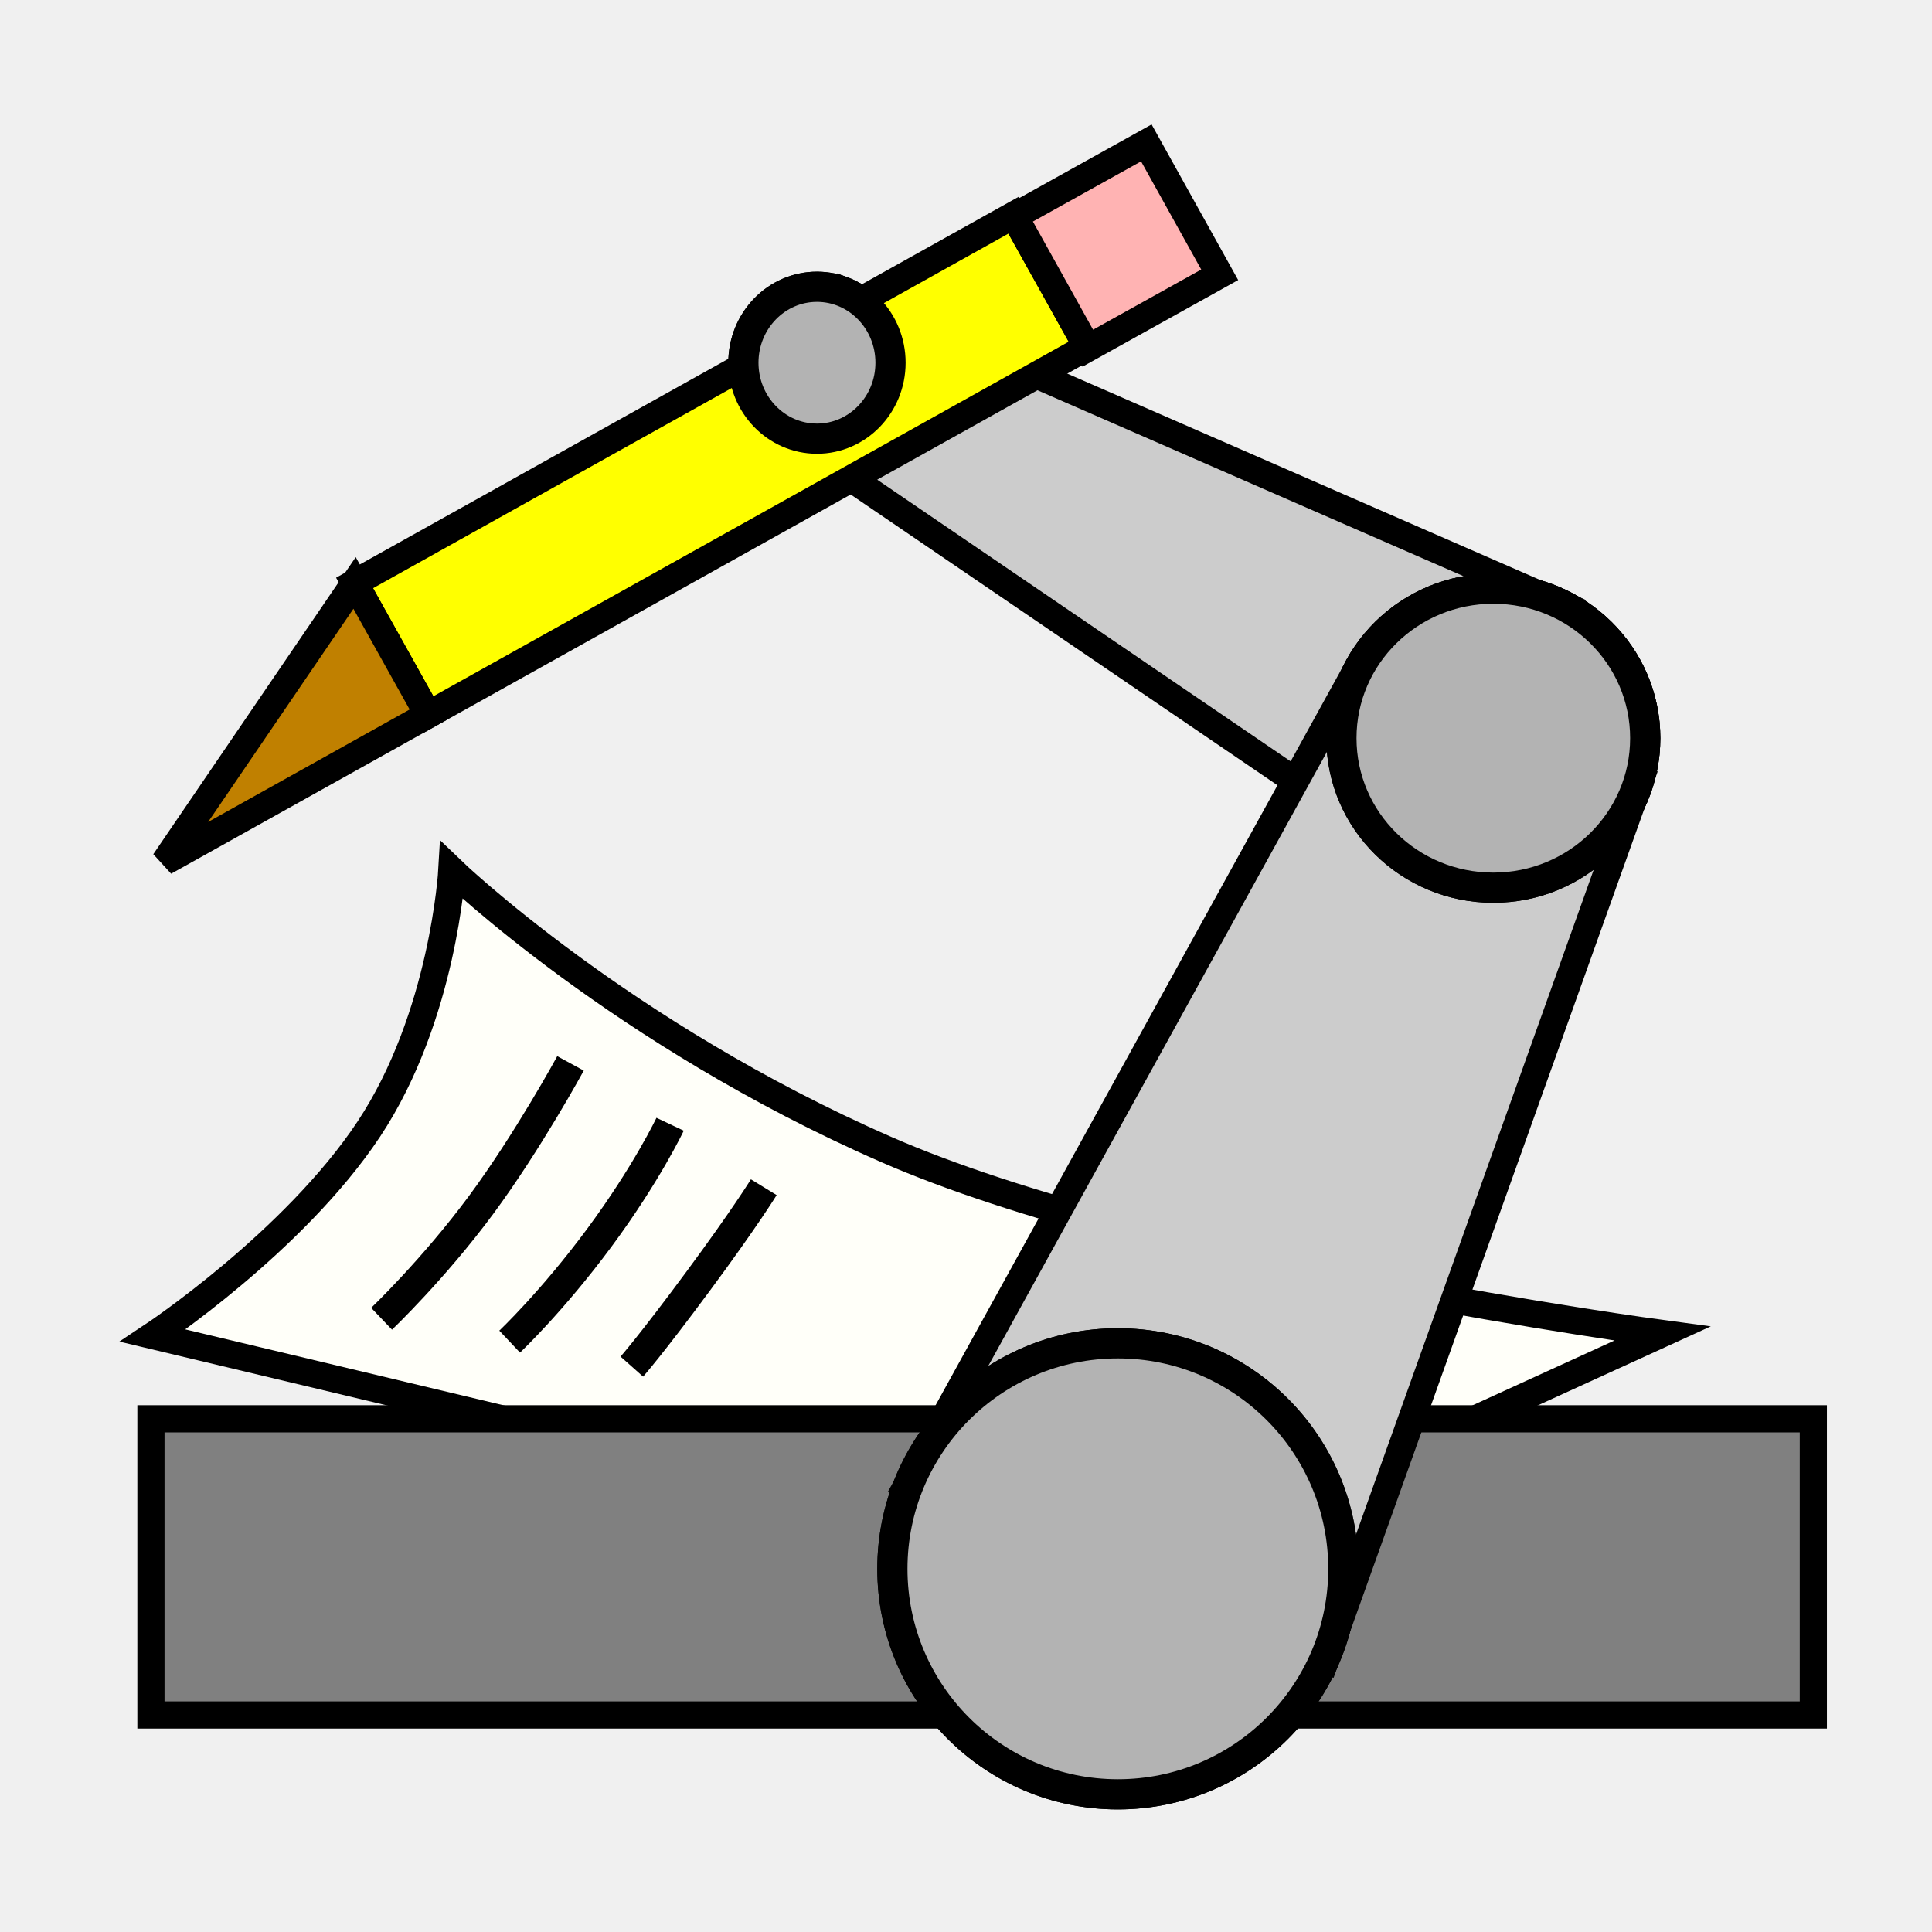
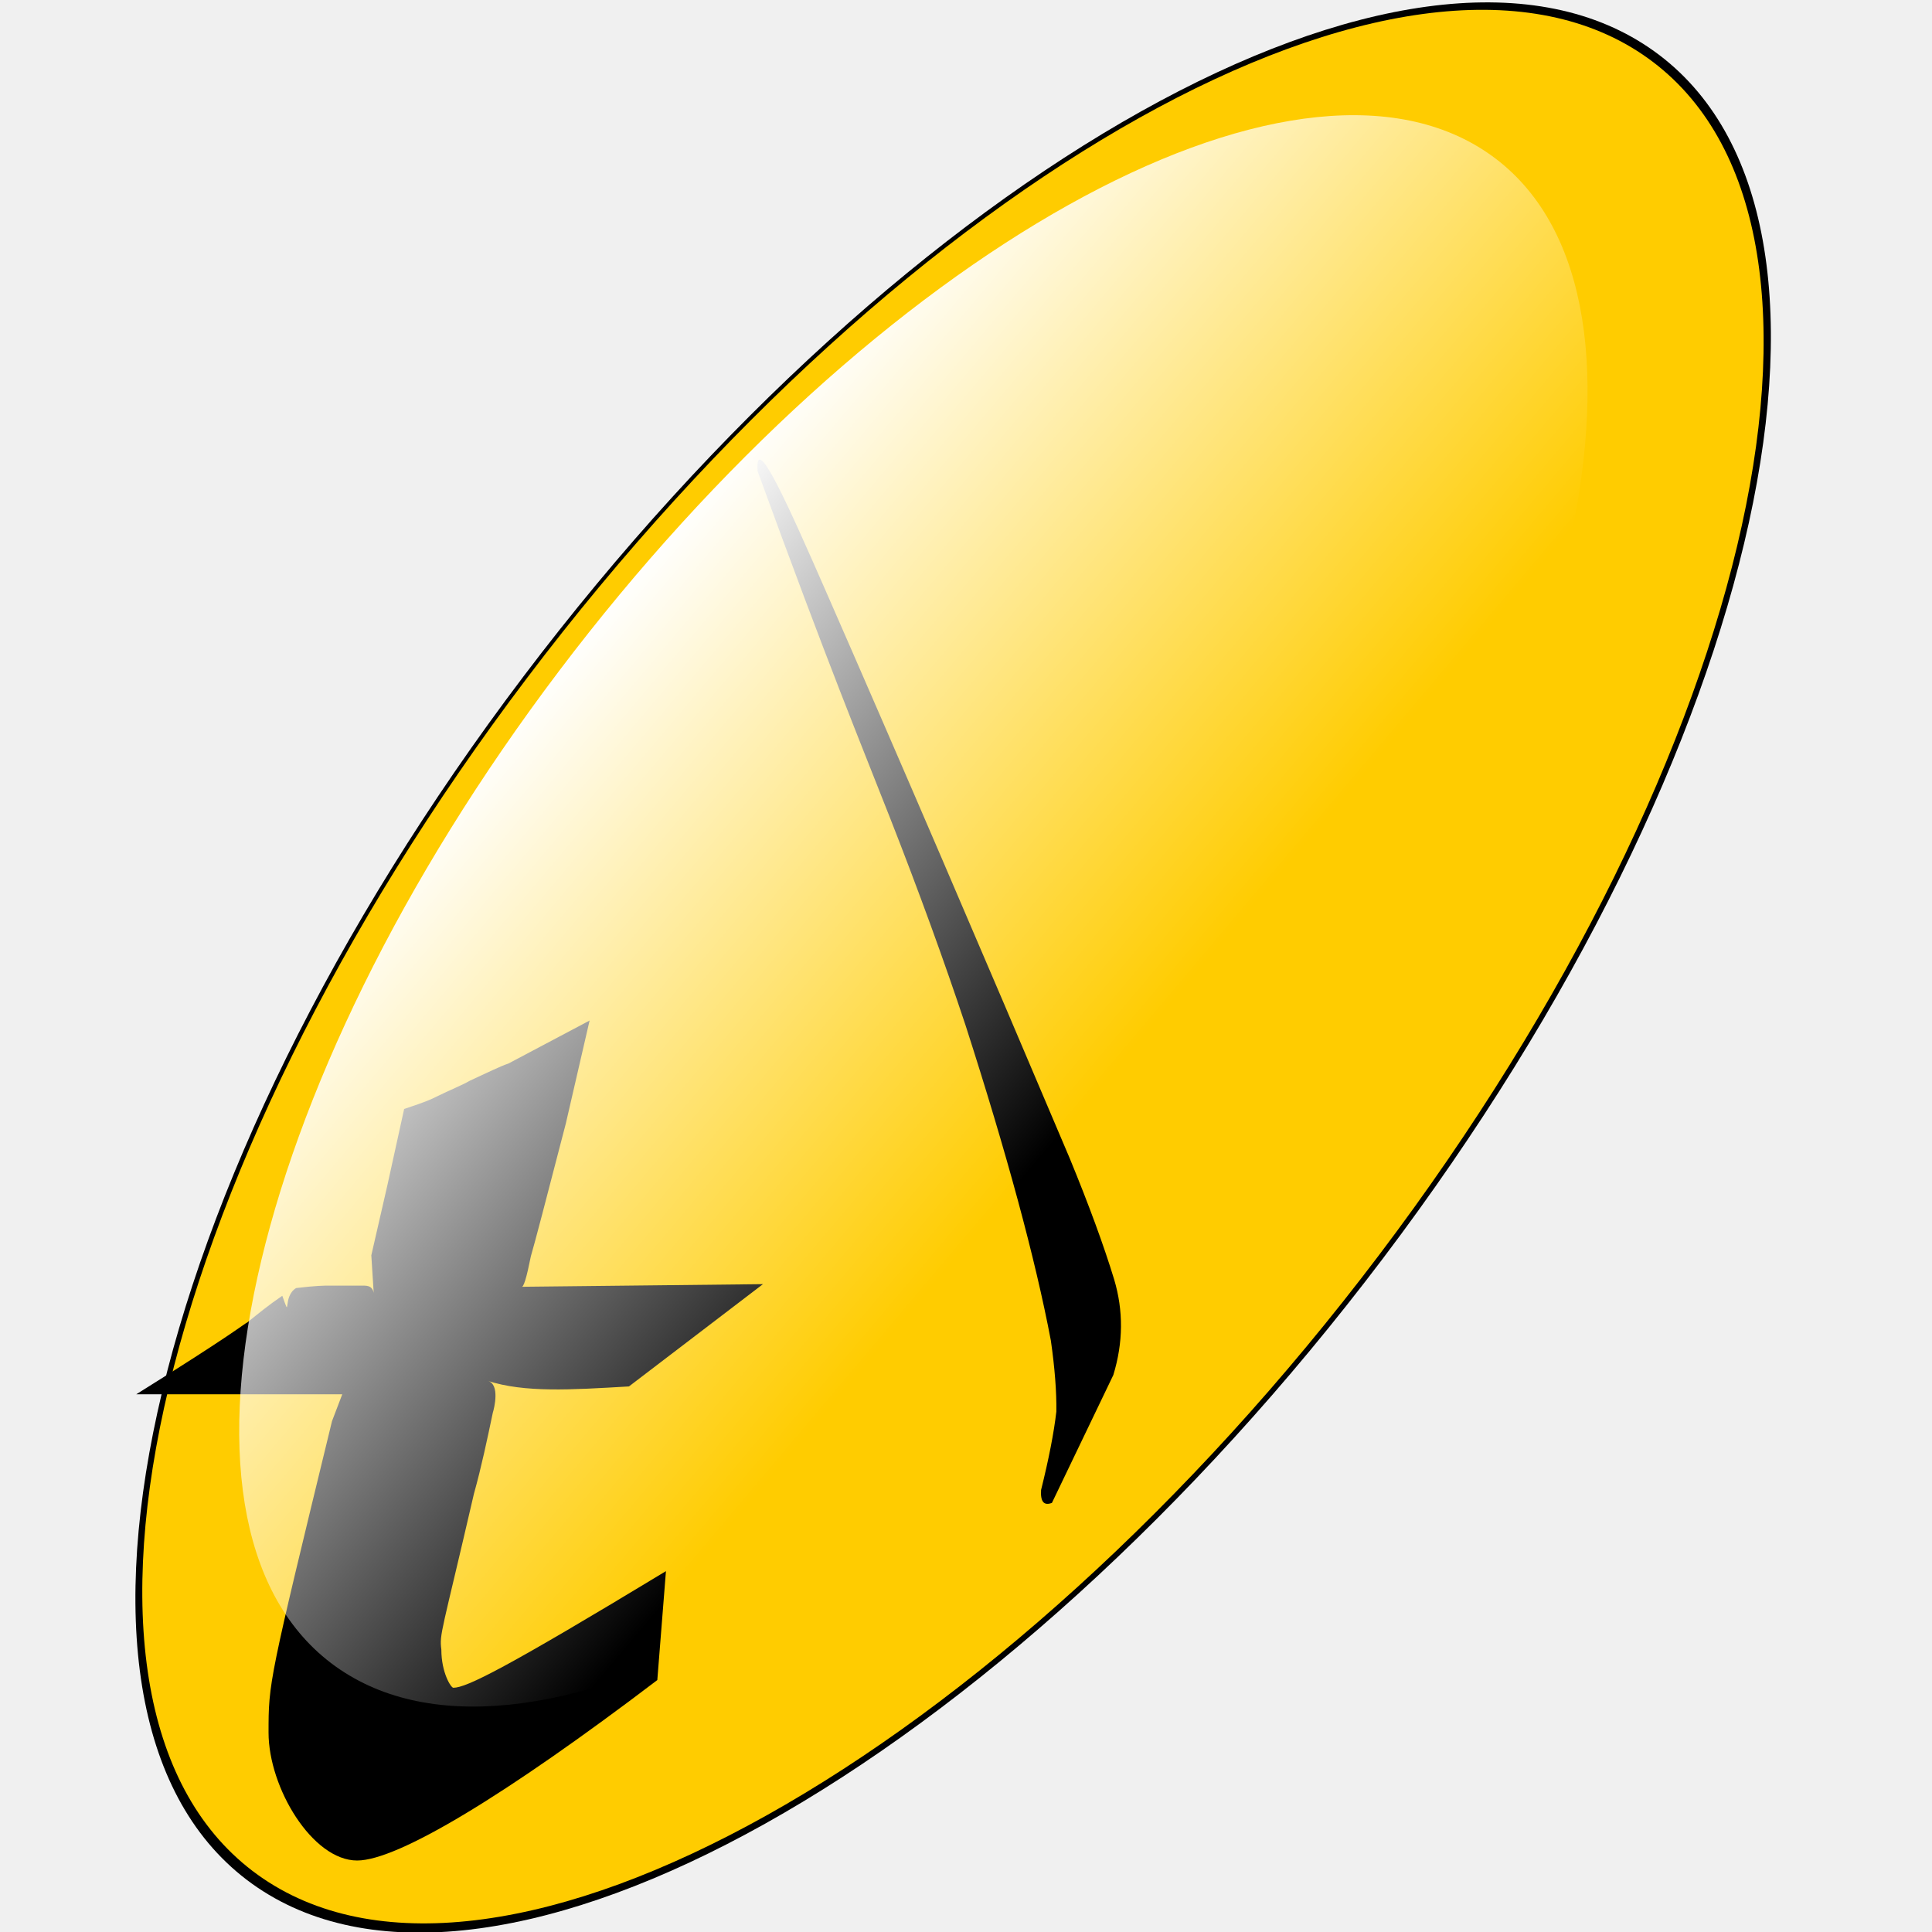
- <svg xmlns="http://www.w3.org/2000/svg" width="64px" height="64px" id="svg2162">
-   <defs id="defs2164">
-     <linearGradient id="linearGradient22989">
-       <stop style="stop-color:#000000;stop-opacity:1;" offset="0" id="stop22991" />
-       <stop style="stop-color:#ffffff;stop-opacity:1;" offset="1" id="stop22993" />
+ <svg xmlns="http://www.w3.org/2000/svg" xmlns:xlink="http://www.w3.org/1999/xlink" width="64px" height="64px" id="svg3272">
+   <defs id="defs3274">
+     <linearGradient id="linearGradient3284">
+       <stop style="stop-color:#323232;stop-opacity:1;" offset="0" id="stop3286" />
+       <stop style="stop-color:#4d4d4d;stop-opacity:0;" offset="1" id="stop3288" />
    </linearGradient>
-     <linearGradient id="linearGradient22973">
-       <stop style="stop-color:#000000;stop-opacity:1;" offset="0" id="stop22975" />
-       <stop style="stop-color:#000000;stop-opacity:0;" offset="1" id="stop22977" />
+     <linearGradient id="linearGradient3276">
+       <stop style="stop-color:#cccccc;stop-opacity:1;" offset="0" id="stop3278" />
+       <stop style="stop-color:#ffffff;stop-opacity:1;" offset="1" id="stop3280" />
    </linearGradient>
-     <linearGradient id="linearGradient22953">
-       <stop style="stop-color:#000000;stop-opacity:1;" offset="0" id="stop22955" />
-       <stop style="stop-color:#000000;stop-opacity:0;" offset="1" id="stop22957" />
+     <linearGradient id="linearGradient4055">
+       <stop style="stop-color:#000000;stop-opacity:0.502;" offset="0" id="stop4057" />
+       <stop style="stop-color:#000000;stop-opacity:0;" offset="1" id="stop4059" />
    </linearGradient>
+     <linearGradient id="linearGradient3957">
+       <stop style="stop-color:#000000;stop-opacity:0.502;" offset="0" id="stop3959" />
+       <stop style="stop-color:#000000;stop-opacity:0;" offset="1" id="stop3961" />
+     </linearGradient>
+     <linearGradient id="linearGradient3894">
+       <stop style="stop-color:#000000;stop-opacity:0.48;" offset="0" id="stop3896" />
+       <stop style="stop-color:#000000;stop-opacity:0;" offset="1" id="stop3898" />
+     </linearGradient>
+     <linearGradient id="linearGradient3880">
+       <stop id="stop3882" offset="0" style="stop-color:#000000;stop-opacity:1;" />
+       <stop id="stop3884" offset="1" style="stop-color:#ffffff;stop-opacity:0;" />
+     </linearGradient>
+     <linearGradient id="linearGradient2461">
+       <stop style="stop-color:#ffffff;stop-opacity:1;" offset="0" id="stop2463" />
+       <stop style="stop-color:#ffffff;stop-opacity:0;" offset="1" id="stop2465" />
+     </linearGradient>
+     <linearGradient xlink:href="#linearGradient2461" id="linearGradient3304" gradientUnits="userSpaceOnUse" x1="286.576" y1="710.96" x2="313.027" y2="205.384" />
+     <linearGradient xlink:href="#linearGradient3880" id="linearGradient3878" x1="5.682" y1="58.83" x2="46.989" y2="19.963" gradientUnits="userSpaceOnUse" gradientTransform="matrix(1.114869,0,0,1.576012,-4.219202,-34.55527)" />
+     <linearGradient xlink:href="#linearGradient2461" id="linearGradient3923" gradientUnits="userSpaceOnUse" x1="301.682" y1="770.023" x2="290.39" y2="351.93" />
+     <linearGradient xlink:href="#linearGradient2461" id="linearGradient3935" gradientUnits="userSpaceOnUse" x1="301.682" y1="770.023" x2="290.39" y2="351.93" />
+     <linearGradient xlink:href="#linearGradient2461" id="linearGradient3967" gradientUnits="userSpaceOnUse" x1="156.157" y1="370.985" x2="422.177" y2="522.561" />
+     <linearGradient xlink:href="#linearGradient2461" id="linearGradient4246" gradientUnits="userSpaceOnUse" gradientTransform="matrix(1.094227,0,0,1.094227,1.541863,-9.72158)" x1="14.809" y1="28.279" x2="29.823" y2="40.952" />
+     <linearGradient xlink:href="#linearGradient2461" id="linearGradient4336" gradientUnits="userSpaceOnUse" gradientTransform="matrix(1.094227,0,0,1.094227,1.541863,-9.72158)" x1="14.809" y1="28.279" x2="29.823" y2="40.952" />
+     <linearGradient xlink:href="#linearGradient2461" id="linearGradient4386" x1="47.167" y1="45.969" x2="4.863" y2="5.135" gradientUnits="userSpaceOnUse" />
+     <linearGradient xlink:href="#linearGradient2461" id="linearGradient4388" gradientUnits="userSpaceOnUse" x1="47.167" y1="45.969" x2="4.863" y2="5.135" />
+     <linearGradient xlink:href="#linearGradient2461" id="linearGradient4390" gradientUnits="userSpaceOnUse" x1="47.167" y1="45.969" x2="4.863" y2="5.135" />
+     <linearGradient xlink:href="#linearGradient2461" id="linearGradient4392" gradientUnits="userSpaceOnUse" x1="47.167" y1="45.969" x2="4.863" y2="5.135" />
+     <linearGradient xlink:href="#linearGradient2461" id="linearGradient4394" gradientUnits="userSpaceOnUse" x1="47.167" y1="45.969" x2="4.863" y2="5.135" />
+     <linearGradient xlink:href="#linearGradient2461" id="linearGradient4396" gradientUnits="userSpaceOnUse" x1="47.167" y1="45.969" x2="4.863" y2="5.135" />
+     <linearGradient xlink:href="#linearGradient2461" id="linearGradient4398" gradientUnits="userSpaceOnUse" x1="47.167" y1="45.969" x2="4.863" y2="5.135" />
+     <linearGradient xlink:href="#linearGradient2461" id="linearGradient4400" gradientUnits="userSpaceOnUse" x1="47.167" y1="45.969" x2="4.863" y2="5.135" />
+     <linearGradient xlink:href="#linearGradient2461" id="linearGradient4402" gradientUnits="userSpaceOnUse" x1="47.167" y1="45.969" x2="4.863" y2="5.135" />
+     <linearGradient xlink:href="#linearGradient2461" id="linearGradient4404" gradientUnits="userSpaceOnUse" x1="47.167" y1="45.969" x2="4.863" y2="5.135" />
+     <linearGradient xlink:href="#linearGradient2461" id="linearGradient4406" gradientUnits="userSpaceOnUse" x1="47.167" y1="45.969" x2="4.863" y2="5.135" />
+     <linearGradient xlink:href="#linearGradient2461" id="linearGradient4408" gradientUnits="userSpaceOnUse" x1="47.167" y1="45.969" x2="4.863" y2="5.135" />
+     <linearGradient xlink:href="#linearGradient2461" id="linearGradient4410" gradientUnits="userSpaceOnUse" x1="47.167" y1="45.969" x2="4.863" y2="5.135" />
+     <linearGradient xlink:href="#linearGradient2461" id="linearGradient4412" gradientUnits="userSpaceOnUse" x1="47.167" y1="45.969" x2="4.863" y2="5.135" />
+     <linearGradient xlink:href="#linearGradient2461" id="linearGradient4414" gradientUnits="userSpaceOnUse" x1="47.167" y1="45.969" x2="4.863" y2="5.135" />
+     <linearGradient xlink:href="#linearGradient2461" id="linearGradient4416" gradientUnits="userSpaceOnUse" x1="47.167" y1="45.969" x2="4.863" y2="5.135" />
+     <linearGradient xlink:href="#linearGradient2461" id="linearGradient4418" gradientUnits="userSpaceOnUse" x1="47.167" y1="45.969" x2="4.863" y2="5.135" />
+     <linearGradient xlink:href="#linearGradient2461" id="linearGradient4420" gradientUnits="userSpaceOnUse" x1="47.167" y1="45.969" x2="4.863" y2="5.135" />
+     <linearGradient xlink:href="#linearGradient2461" id="linearGradient4422" gradientUnits="userSpaceOnUse" x1="47.167" y1="45.969" x2="4.863" y2="5.135" />
+     <linearGradient xlink:href="#linearGradient2461" id="linearGradient4424" gradientUnits="userSpaceOnUse" x1="47.167" y1="45.969" x2="4.863" y2="5.135" />
+     <linearGradient xlink:href="#linearGradient2461" id="linearGradient4426" gradientUnits="userSpaceOnUse" x1="47.167" y1="45.969" x2="4.863" y2="5.135" />
+     <linearGradient xlink:href="#linearGradient2461" id="linearGradient4429" gradientUnits="userSpaceOnUse" x1="47.167" y1="45.969" x2="4.863" y2="5.135" gradientTransform="matrix(1.029034,0,0,1.029181,1.9938388e-2,8.4116022e-3)" />
+     <linearGradient xlink:href="#linearGradient2461" id="linearGradient4432" gradientUnits="userSpaceOnUse" x1="47.167" y1="45.969" x2="4.863" y2="5.135" gradientTransform="matrix(1.029034,0,0,1.029181,1.9938388e-2,8.4116022e-3)" />
+     <linearGradient xlink:href="#linearGradient2461" id="linearGradient4435" gradientUnits="userSpaceOnUse" x1="47.167" y1="45.969" x2="4.863" y2="5.135" gradientTransform="matrix(1.029034,0,0,1.029181,1.9938388e-2,8.4116022e-3)" />
+     <linearGradient xlink:href="#linearGradient2461" id="linearGradient4438" gradientUnits="userSpaceOnUse" x1="47.167" y1="45.969" x2="4.863" y2="5.135" gradientTransform="matrix(1.029034,0,0,1.029181,1.9938388e-2,8.4116022e-3)" />
+     <linearGradient xlink:href="#linearGradient2461" id="linearGradient4441" gradientUnits="userSpaceOnUse" x1="47.167" y1="45.969" x2="4.863" y2="5.135" gradientTransform="matrix(1.029034,0,0,1.029181,1.9938388e-2,8.4116022e-3)" />
+     <linearGradient xlink:href="#linearGradient2461" id="linearGradient4444" gradientUnits="userSpaceOnUse" x1="47.167" y1="45.969" x2="4.863" y2="5.135" gradientTransform="matrix(1.029034,0,0,1.029181,1.9938388e-2,8.4116022e-3)" />
+     <linearGradient xlink:href="#linearGradient2461" id="linearGradient4447" gradientUnits="userSpaceOnUse" x1="47.167" y1="45.969" x2="4.863" y2="5.135" gradientTransform="matrix(1.029034,0,0,1.029181,1.9938388e-2,8.4116022e-3)" />
+     <linearGradient xlink:href="#linearGradient2461" id="linearGradient4450" gradientUnits="userSpaceOnUse" x1="47.167" y1="45.969" x2="4.863" y2="5.135" gradientTransform="matrix(1.029034,0,0,1.029181,1.9938388e-2,8.4116022e-3)" />
+     <linearGradient xlink:href="#linearGradient2461" id="linearGradient4453" gradientUnits="userSpaceOnUse" x1="47.167" y1="45.969" x2="4.863" y2="5.135" gradientTransform="matrix(1.029034,0,0,1.029181,1.9938388e-2,8.4116022e-3)" />
+     <linearGradient xlink:href="#linearGradient2461" id="linearGradient4456" gradientUnits="userSpaceOnUse" x1="47.167" y1="45.969" x2="4.863" y2="5.135" gradientTransform="matrix(1.029034,0,0,1.029181,1.9938388e-2,8.4116022e-3)" />
+     <linearGradient xlink:href="#linearGradient2461" id="linearGradient4459" gradientUnits="userSpaceOnUse" x1="47.167" y1="45.969" x2="4.863" y2="5.135" gradientTransform="matrix(1.029034,0,0,1.029181,1.9938388e-2,8.4116022e-3)" />
+     <linearGradient xlink:href="#linearGradient2461" id="linearGradient4462" gradientUnits="userSpaceOnUse" x1="47.167" y1="45.969" x2="4.863" y2="5.135" gradientTransform="matrix(1.029034,0,0,1.029181,1.9938388e-2,8.4116022e-3)" />
+     <linearGradient xlink:href="#linearGradient2461" id="linearGradient4465" gradientUnits="userSpaceOnUse" x1="47.167" y1="45.969" x2="4.863" y2="5.135" gradientTransform="matrix(1.029034,0,0,1.029181,1.9938388e-2,8.4116022e-3)" />
+     <linearGradient xlink:href="#linearGradient2461" id="linearGradient4468" gradientUnits="userSpaceOnUse" x1="47.167" y1="45.969" x2="4.863" y2="5.135" gradientTransform="matrix(1.029034,0,0,1.029181,1.9938388e-2,8.4116022e-3)" />
+     <linearGradient xlink:href="#linearGradient2461" id="linearGradient4471" gradientUnits="userSpaceOnUse" x1="47.167" y1="45.969" x2="4.863" y2="5.135" gradientTransform="matrix(1.029034,0,0,1.029181,1.9938388e-2,8.4116022e-3)" />
+     <linearGradient xlink:href="#linearGradient2461" id="linearGradient4474" gradientUnits="userSpaceOnUse" x1="47.167" y1="45.969" x2="4.863" y2="5.135" gradientTransform="matrix(1.029034,0,0,1.029181,1.9938388e-2,8.4116022e-3)" />
+     <linearGradient xlink:href="#linearGradient2461" id="linearGradient4477" gradientUnits="userSpaceOnUse" x1="47.167" y1="45.969" x2="4.863" y2="5.135" gradientTransform="matrix(1.029034,0,0,1.029181,1.9938388e-2,8.4116022e-3)" />
+     <linearGradient xlink:href="#linearGradient2461" id="linearGradient4480" gradientUnits="userSpaceOnUse" x1="47.167" y1="45.969" x2="4.863" y2="5.135" gradientTransform="matrix(1.029034,0,0,1.029181,1.9938388e-2,8.4116022e-3)" />
+     <linearGradient xlink:href="#linearGradient2461" id="linearGradient4483" gradientUnits="userSpaceOnUse" x1="47.167" y1="45.969" x2="4.863" y2="5.135" gradientTransform="matrix(1.029034,0,0,1.029181,1.9938388e-2,8.4116022e-3)" />
+     <linearGradient xlink:href="#linearGradient2461" id="linearGradient4515" gradientUnits="userSpaceOnUse" gradientTransform="matrix(1.094227,0,0,1.094227,1.541863,-9.72158)" x1="14.809" y1="28.279" x2="29.823" y2="40.952" />
+     <linearGradient xlink:href="#linearGradient2461" id="linearGradient4518" gradientUnits="userSpaceOnUse" gradientTransform="matrix(1.044461,0,0,1.044461,6.527211,-8.007577)" x1="14.809" y1="28.279" x2="29.823" y2="40.952" />
+     <linearGradient xlink:href="#linearGradient2461" id="linearGradient4553" gradientUnits="userSpaceOnUse" gradientTransform="matrix(1.044461,0,0,1.044461,6.527211,-8.007577)" x1="14.809" y1="28.279" x2="29.823" y2="40.952" />
+     <linearGradient xlink:href="#linearGradient2461" id="linearGradient2505" gradientUnits="userSpaceOnUse" gradientTransform="matrix(1.166935,0,0,1.166935,2.148078,-12.27772)" x1="14.809" y1="28.279" x2="29.823" y2="40.952" />
+     <radialGradient xlink:href="#linearGradient3284" id="radialGradient3290" cx="16.75" cy="69.935" fx="16.75" fy="69.935" r="23.045" gradientTransform="matrix(1.565405,-0.3566392,9.4299046e-2,0.2773273,-15.83112,48.88312)" gradientUnits="userSpaceOnUse" />
+     <linearGradient xlink:href="#linearGradient2461" id="linearGradient3303" gradientUnits="userSpaceOnUse" gradientTransform="matrix(1.166935,0,0,1.166935,2.148078,-12.27772)" x1="14.809" y1="28.279" x2="29.823" y2="40.952" />
+     <linearGradient xlink:href="#linearGradient2461" id="linearGradient3306" gradientUnits="userSpaceOnUse" gradientTransform="matrix(1.160038,0,0,1.160038,2.242024,-11.98654)" x1="14.809" y1="28.279" x2="29.823" y2="40.952" />
+     <linearGradient xlink:href="#linearGradient2461" id="linearGradient3323" gradientUnits="userSpaceOnUse" gradientTransform="matrix(1.160038,0,0,1.160038,2.242024,-11.98654)" x1="14.809" y1="28.279" x2="29.823" y2="40.952" />
+     <linearGradient xlink:href="#linearGradient2461" id="linearGradient3326" gradientUnits="userSpaceOnUse" gradientTransform="matrix(1.160038,0,0,1.160038,2.242024,-11.90634)" x1="14.809" y1="28.279" x2="29.823" y2="40.952" />
+     <linearGradient xlink:href="#linearGradient2461" id="linearGradient3343" gradientUnits="userSpaceOnUse" gradientTransform="matrix(1.160038,0,0,1.160038,2.242024,-11.90634)" x1="14.809" y1="28.279" x2="29.823" y2="40.952" />
  </defs>
-   <g id="layer1">
-     <path style="fill:#fffff9;fill-opacity:1;stroke:#000000;stroke-width:0.9;stroke-miterlimit:4;stroke-dasharray:none;stroke-opacity:1" d="M 5.064,44.244 C 5.064,44.244 9.741,41.138 12.217,37.403 C 14.693,33.669 14.968,28.833 14.968,28.833 C 14.968,28.833 20.589,34.242 29.356,38.078 C 38.122,41.914 55.066,44.177 55.066,44.177 L 45.082,48.737 L 24.562,48.895 L 5.064,44.244 z " id="rect40642" />
-     <rect style="fill:#808080;fill-opacity:1;stroke:#000000;stroke-width:0.9;stroke-miterlimit:4;stroke-dasharray:none;stroke-opacity:1" id="rect22999" width="55.069" height="9.811" x="5" y="47" />
-     <g id="g25919" transform="translate(-36,0)" style="fill:#cccccc">
-       <path d="M 82.853,28.558 L 87.855,20.068 L 63.944,9.634 L 61.552,14.046 L 82.853,28.558 z " style="fill:#cccccc;fill-opacity:1;fill-rule:evenodd;stroke:#000000;stroke-width:0.9;stroke-linecap:butt;stroke-linejoin:miter;stroke-miterlimit:4;stroke-opacity:1" id="path7119" />
-       <path style="fill:#cccccc;fill-opacity:1;fill-rule:evenodd;stroke:#000000;stroke-width:1px;stroke-linecap:butt;stroke-linejoin:miter;stroke-opacity:1" id="path12980" d="M 50.005 18.948 A 5.032 4.953 0 1 1  39.941,18.948 A 5.032 4.953 0 1 1  50.005 18.948 z" transform="translate(40.49509,5.504915)" />
-       <path style="fill:#cccccc;fill-opacity:1;fill-rule:evenodd;stroke:#000000;stroke-width:1px;stroke-linecap:butt;stroke-linejoin:miter;stroke-opacity:1" id="path12982" d="M 35.066 16.511 A 2.437 2.516 0 1 1  30.192,16.511 A 2.437 2.516 0 1 1  35.066 16.511 z" transform="translate(30.43366,-4.495086)" />
+   <g id="layer1" style="display:none">
+     <rect style="fill:#eeeeee;fill-opacity:1;stroke:none;stroke-width:0.5;stroke-miterlimit:4;stroke-dasharray:none;stroke-dashoffset:0;stroke-opacity:0.502" id="rect4248" width="63.96" height="64.052" x="0.02" y="0.008" />
+     <path style="fill:none;fill-rule:evenodd;stroke:#ff0000;stroke-width:0.259;stroke-linecap:butt;stroke-linejoin:miter;stroke-miterlimit:4;stroke-dasharray:none;stroke-opacity:0.376" d="M 9.32,-0.157 L 9.32,64.639" id="path4258" />
+     <path id="path4262" d="M 55.588,-0.157 L 55.588,64.639" style="fill:none;fill-rule:evenodd;stroke:#ff0000;stroke-width:0.259;stroke-linecap:butt;stroke-linejoin:miter;stroke-miterlimit:4;stroke-dasharray:none;stroke-opacity:0.11" />
+     <path style="fill:none;fill-opacity:0.502;fill-rule:evenodd;stroke:#0000ff;stroke-width:0.257;stroke-linecap:butt;stroke-linejoin:miter;stroke-miterlimit:4;stroke-dasharray:none;stroke-opacity:0.251" d="M -0.393,10.3 L 64.475,10.409" id="path4264" />
+     <path id="path4274" d="M -0.228,13.354 L 64.64,13.463" style="fill:none;fill-opacity:0.502;fill-rule:evenodd;stroke:#0000ff;stroke-width:0.257;stroke-linecap:butt;stroke-linejoin:miter;stroke-miterlimit:4;stroke-dasharray:none;stroke-opacity:0.251" />
+     <path style="fill:none;fill-opacity:0.502;fill-rule:evenodd;stroke:#0000ff;stroke-width:0.257;stroke-linecap:butt;stroke-linejoin:miter;stroke-miterlimit:4;stroke-dasharray:none;stroke-opacity:0.251" d="M -0.145,16.475 L 64.723,16.584" id="path4276" />
+     <path id="path4278" d="M -0.31,19.529 L 64.558,19.638" style="fill:none;fill-opacity:0.502;fill-rule:evenodd;stroke:#0000ff;stroke-width:0.257;stroke-linecap:butt;stroke-linejoin:miter;stroke-miterlimit:4;stroke-dasharray:none;stroke-opacity:0.188" />
+     <path style="fill:none;fill-opacity:0.502;fill-rule:evenodd;stroke:#0000ff;stroke-width:0.257;stroke-linecap:butt;stroke-linejoin:miter;stroke-miterlimit:4;stroke-dasharray:none;stroke-opacity:0.188" d="M -0.393,22.583 L 64.475,22.692" id="path4280" />
+     <path id="path4282" d="M -0.393,25.63 L 64.475,25.738" style="fill:none;fill-opacity:0.502;fill-rule:evenodd;stroke:#0000ff;stroke-width:0.257;stroke-linecap:butt;stroke-linejoin:miter;stroke-miterlimit:4;stroke-dasharray:none;stroke-opacity:0.188" />
+     <path style="fill:none;fill-opacity:0.502;fill-rule:evenodd;stroke:#0000ff;stroke-width:0.257;stroke-linecap:butt;stroke-linejoin:miter;stroke-miterlimit:4;stroke-dasharray:none;stroke-opacity:0.188" d="M -0.063,28.766 L 64.805,28.874" id="path4284" />
+     <path id="path4286" d="M -0.31,31.913 L 64.558,32.021" style="fill:none;fill-opacity:0.502;fill-rule:evenodd;stroke:#0000ff;stroke-width:0.257;stroke-linecap:butt;stroke-linejoin:miter;stroke-miterlimit:4;stroke-dasharray:none;stroke-opacity:0.188" />
+     <path style="fill:none;fill-opacity:0.502;fill-rule:evenodd;stroke:#0000ff;stroke-width:0.257;stroke-linecap:butt;stroke-linejoin:miter;stroke-miterlimit:4;stroke-dasharray:none;stroke-opacity:0.188" d="M -0.475,34.967 L 64.393,35.075" id="path4288" />
+     <path id="path4290" d="M -0.558,38.021 L 64.31,38.129" style="fill:none;fill-opacity:0.502;fill-rule:evenodd;stroke:#0000ff;stroke-width:0.257;stroke-linecap:butt;stroke-linejoin:miter;stroke-miterlimit:4;stroke-dasharray:none;stroke-opacity:0.188" />
+     <path style="fill:none;fill-opacity:0.502;fill-rule:evenodd;stroke:#0000ff;stroke-width:0.257;stroke-linecap:butt;stroke-linejoin:miter;stroke-miterlimit:4;stroke-dasharray:none;stroke-opacity:0.188" d="M -0.475,41.24 L 64.393,41.348" id="path4292" />
+     <path id="path4294" d="M -0.31,44.212 L 64.558,44.32" style="fill:none;fill-opacity:0.502;fill-rule:evenodd;stroke:#0000ff;stroke-width:0.257;stroke-linecap:butt;stroke-linejoin:miter;stroke-miterlimit:4;stroke-dasharray:none;stroke-opacity:0.188" />
+     <path style="fill:none;fill-opacity:0.502;fill-rule:evenodd;stroke:#0000ff;stroke-width:0.257;stroke-linecap:butt;stroke-linejoin:miter;stroke-miterlimit:4;stroke-dasharray:none;stroke-opacity:0.188" d="M -0.393,47.431 L 64.475,47.539" id="path4296" />
+     <path id="path4298" d="M -0.393,50.33 L 64.475,50.438" style="fill:none;fill-opacity:0.502;fill-rule:evenodd;stroke:#0000ff;stroke-width:0.257;stroke-linecap:butt;stroke-linejoin:miter;stroke-miterlimit:4;stroke-dasharray:none;stroke-opacity:0.188" />
+     <path style="fill:none;fill-opacity:0.502;fill-rule:evenodd;stroke:#0000ff;stroke-width:0.257;stroke-linecap:butt;stroke-linejoin:miter;stroke-miterlimit:4;stroke-dasharray:none;stroke-opacity:0.188" d="M -0.228,53.384 L 64.64,53.492" id="path4300" />
+     <path id="path4302" d="M -0.145,56.613 L 64.723,56.722" style="fill:none;fill-opacity:0.502;fill-rule:evenodd;stroke:#0000ff;stroke-width:0.257;stroke-linecap:butt;stroke-linejoin:miter;stroke-miterlimit:4;stroke-dasharray:none;stroke-opacity:0.188" />
+     <path style="fill:none;fill-opacity:0.502;fill-rule:evenodd;stroke:#0000ff;stroke-width:0.257;stroke-linecap:butt;stroke-linejoin:miter;stroke-miterlimit:4;stroke-dasharray:none;stroke-opacity:0.188" d="M -0.063,59.667 L 64.805,59.776" id="path4304" />
+     <path style="fill:#ffffff;fill-opacity:1;stroke:none;stroke-width:0.25;stroke-miterlimit:4;stroke-dasharray:none;stroke-dashoffset:0;stroke-opacity:0.11" id="path4330" d="M 3.689,8.541 A 1.243,1.163 0 1 1 1.203,8.541 A 1.243,1.163 0 1 1 3.689,8.541 z" transform="translate(-0.160401,-0.320802)" />
+     <path transform="translate(-0.160401,46.67669)" style="fill:#ffffff;fill-opacity:1;stroke:none;stroke-width:0.25;stroke-miterlimit:4;stroke-dasharray:none;stroke-dashoffset:0;stroke-opacity:0.11" id="path4334" d="M 3.689,8.541 A 1.243,1.163 0 1 1 1.203,8.541 A 1.243,1.163 0 1 1 3.689,8.541 z" />
+     <path style="fill:url(#linearGradient4480);fill-opacity:1;fill-rule:evenodd;stroke:#ff0000;stroke-width:0.259;stroke-linecap:butt;stroke-linejoin:miter;stroke-miterlimit:4;stroke-dasharray:none;stroke-opacity:0.11" d="M 55.588,-0.157 L 55.588,64.639" id="path4344" />
+     <path id="path4346" d="M -0.393,10.3 L 64.475,10.409" style="fill:url(#linearGradient4477);fill-opacity:1;fill-rule:evenodd;stroke:#0000ff;stroke-width:0.257;stroke-linecap:butt;stroke-linejoin:miter;stroke-miterlimit:4;stroke-dasharray:none;stroke-opacity:0.188" />
+     <path style="fill:url(#linearGradient4474);fill-opacity:1;fill-rule:evenodd;stroke:#0000ff;stroke-width:0.257;stroke-linecap:butt;stroke-linejoin:miter;stroke-miterlimit:4;stroke-dasharray:none;stroke-opacity:0.188" d="M -0.228,13.354 L 64.64,13.463" id="path4348" />
+     <path id="path4350" d="M -0.145,16.475 L 64.723,16.584" style="fill:url(#linearGradient4471);fill-opacity:1;fill-rule:evenodd;stroke:#0000ff;stroke-width:0.257;stroke-linecap:butt;stroke-linejoin:miter;stroke-miterlimit:4;stroke-dasharray:none;stroke-opacity:0.188" />
+     <path style="fill:url(#linearGradient4468);fill-opacity:1;fill-rule:evenodd;stroke:#0000ff;stroke-width:0.257;stroke-linecap:butt;stroke-linejoin:miter;stroke-miterlimit:4;stroke-dasharray:none;stroke-opacity:0.188" d="M -0.31,19.529 L 64.558,19.638" id="path4352" />
+     <path id="path4354" d="M -0.393,22.583 L 64.475,22.692" style="fill:url(#linearGradient4465);fill-opacity:1;fill-rule:evenodd;stroke:#0000ff;stroke-width:0.257;stroke-linecap:butt;stroke-linejoin:miter;stroke-miterlimit:4;stroke-dasharray:none;stroke-opacity:0.188" />
+     <path style="fill:url(#linearGradient4462);fill-opacity:1;fill-rule:evenodd;stroke:#0000ff;stroke-width:0.257;stroke-linecap:butt;stroke-linejoin:miter;stroke-miterlimit:4;stroke-dasharray:none;stroke-opacity:0.188" d="M -0.393,25.63 L 64.475,25.738" id="path4356" />
+     <path id="path4358" d="M -0.063,28.766 L 64.805,28.874" style="fill:url(#linearGradient4459);fill-opacity:1;fill-rule:evenodd;stroke:#0000ff;stroke-width:0.257;stroke-linecap:butt;stroke-linejoin:miter;stroke-miterlimit:4;stroke-dasharray:none;stroke-opacity:0.188" />
+     <path style="fill:url(#linearGradient4456);fill-opacity:1;fill-rule:evenodd;stroke:#0000ff;stroke-width:0.257;stroke-linecap:butt;stroke-linejoin:miter;stroke-miterlimit:4;stroke-dasharray:none;stroke-opacity:0.188" d="M -0.31,31.913 L 64.558,32.021" id="path4360" />
+     <path id="path4362" d="M -0.475,34.967 L 64.393,35.075" style="fill:url(#linearGradient4453);fill-opacity:1;fill-rule:evenodd;stroke:#0000ff;stroke-width:0.257;stroke-linecap:butt;stroke-linejoin:miter;stroke-miterlimit:4;stroke-dasharray:none;stroke-opacity:0.188" />
+     <path style="fill:url(#linearGradient4450);fill-opacity:1;fill-rule:evenodd;stroke:#0000ff;stroke-width:0.257;stroke-linecap:butt;stroke-linejoin:miter;stroke-miterlimit:4;stroke-dasharray:none;stroke-opacity:0.188" d="M -0.558,38.021 L 64.31,38.129" id="path4364" />
+     <path id="path4366" d="M -0.475,41.24 L 64.393,41.348" style="fill:url(#linearGradient4447);fill-opacity:1;fill-rule:evenodd;stroke:#0000ff;stroke-width:0.257;stroke-linecap:butt;stroke-linejoin:miter;stroke-miterlimit:4;stroke-dasharray:none;stroke-opacity:0.188" />
+     <path style="fill:url(#linearGradient4444);fill-opacity:1;fill-rule:evenodd;stroke:#0000ff;stroke-width:0.257;stroke-linecap:butt;stroke-linejoin:miter;stroke-miterlimit:4;stroke-dasharray:none;stroke-opacity:0.188" d="M -0.31,44.212 L 64.558,44.32" id="path4368" />
+     <path id="path4370" d="M -0.393,47.431 L 64.475,47.539" style="fill:url(#linearGradient4441);fill-opacity:1;fill-rule:evenodd;stroke:#0000ff;stroke-width:0.257;stroke-linecap:butt;stroke-linejoin:miter;stroke-miterlimit:4;stroke-dasharray:none;stroke-opacity:0.188" />
+     <path style="fill:url(#linearGradient4438);fill-opacity:1;fill-rule:evenodd;stroke:#0000ff;stroke-width:0.257;stroke-linecap:butt;stroke-linejoin:miter;stroke-miterlimit:4;stroke-dasharray:none;stroke-opacity:0.188" d="M -0.393,50.33 L 64.475,50.438" id="path4372" />
+     <path id="path4374" d="M -0.228,53.384 L 64.64,53.492" style="fill:url(#linearGradient4435);fill-opacity:1;fill-rule:evenodd;stroke:#0000ff;stroke-width:0.257;stroke-linecap:butt;stroke-linejoin:miter;stroke-miterlimit:4;stroke-dasharray:none;stroke-opacity:0.188" />
+     <path style="fill:url(#linearGradient4432);fill-opacity:1;fill-rule:evenodd;stroke:#0000ff;stroke-width:0.257;stroke-linecap:butt;stroke-linejoin:miter;stroke-miterlimit:4;stroke-dasharray:none;stroke-opacity:0.188" d="M -0.145,56.613 L 64.723,56.722" id="path4376" />
+     <path id="path4378" d="M -0.063,59.667 L 64.805,59.776" style="fill:url(#linearGradient4429);fill-opacity:1;fill-rule:evenodd;stroke:#0000ff;stroke-width:0.257;stroke-linecap:butt;stroke-linejoin:miter;stroke-miterlimit:4;stroke-dasharray:none;stroke-opacity:0.188" />
+     <path d="M 3.689,8.541 A 1.243,1.163 0 1 1 1.203,8.541 A 1.243,1.163 0 1 1 3.689,8.541 z" id="path4332" style="fill:#ffffff;fill-opacity:1;stroke:none;stroke-width:0.25;stroke-miterlimit:4;stroke-dasharray:none;stroke-dashoffset:0;stroke-opacity:0.11" transform="translate(-0.160401,23.73935)" />
+   </g>
+   <g id="layer2" style="display:inline">
+     <g id="g3334" transform="matrix(1.004461,0,0,1.004461,-0.1005681,-0.2855854)">
+       <path style="fill:#000000" d="M 45.708,41.788 C 33.043,58.536 16.415,67.83 8.591,62.533 C 0.767,57.236 4.696,39.344 17.361,22.596 C 30.025,5.847 46.653,-3.446 54.477,1.851 C 62.301,7.148 58.373,25.039 45.708,41.788 z" id="path3292" />
+       <path id="path2452" d="M 45.579,41.676 C 33.024,58.279 16.54,67.493 8.783,62.241 C 1.027,56.99 4.922,39.253 17.477,22.649 C 30.032,6.046 46.517,-3.168 54.273,2.083 C 62.029,7.335 58.134,25.072 45.579,41.676 z" style="fill:#ffcc00" />
+       <g transform="matrix(0.1112291,0,0,0.1112291,-0.9926765,-28.35153)" id="g2447">
+         <text xml:space="preserve" style="font-size:432px;font-style:italic;font-variant:normal;font-weight:bold;font-stretch:normal;fill:#000000;fill-opacity:1;stroke:none;stroke-width:1px;stroke-linecap:butt;stroke-linejoin:miter;stroke-opacity:1;font-family:Zapfino;-inkscape-font-specification:Zapfino Bold Italic" x="31.135" y="803.475" id="text2383">
+           <tspan x="31.135" y="803.475" id="tspan2387">t</tspan>
+         </text>
+         <path style="font-size:310.453px;font-style:italic;font-variant:normal;font-weight:bold;font-stretch:normal;fill:#000000;fill-opacity:1;stroke:none;stroke-width:1px;stroke-linecap:butt;stroke-linejoin:miter;stroke-opacity:1;font-family:Zapfino;-inkscape-font-specification:Zapfino Bold Italic" d="M 339.924,665.137 C 342.865,655.526 342.945,646.073 340.163,636.777 C 337.118,626.794 332.737,614.85 327.02,600.944 C 300.523,538.388 276.414,482.32 254.693,432.739 C 243.833,407.949 233.569,384.78 234.441,397.131 C 255.643,455.304 265.233,478.305 273.751,500.032 C 282.27,521.758 289.715,542.211 296.088,561.39 C 308.383,599.585 316.821,630.765 321.403,654.931 C 322.567,663.053 323.11,670.063 323.032,675.961 C 322.313,682.222 320.803,689.977 318.502,699.226 C 318.275,702.7 319.347,703.974 321.72,703.048 L 339.924,665.137" id="text2391" />
+       </g>
+       <path style="fill:url(#linearGradient3343);fill-opacity:1" d="M 41.908,38.236 C 31.467,52.044 17.758,59.706 11.307,55.339 C 4.857,50.972 8.096,36.221 18.537,22.413 C 28.978,8.605 42.687,0.943 49.138,5.31 C 55.588,9.677 52.349,24.428 41.908,38.236 z" id="path4005" />
    </g>
-     <g id="g39666" transform="translate(-30,0)" style="fill:#cccccc">
-       <path d="M 60.05,49.191 L 73.913,54.982 L 84.341,25.82 L 74.931,22.207 L 60.05,49.191 z " style="fill:#cccccc;fill-rule:evenodd;stroke:#000000;stroke-width:0.9;stroke-linecap:butt;stroke-linejoin:miter;stroke-miterlimit:4;stroke-opacity:1" id="path3196" />
-       <path transform="translate(24.49509,0.4705157)" d="M 50.005 51.499 A 7.469 7.469 0 1 1  35.066,51.499 A 7.469 7.469 0 1 1  50.005 51.499 z" id="path2208" style="fill:#cccccc;fill-rule:evenodd;stroke:#000000;stroke-width:1px;stroke-linecap:butt;stroke-linejoin:miter;stroke-opacity:1" />
-       <path style="fill:#cccccc;fill-rule:evenodd;stroke:#000000;stroke-width:1px;stroke-linecap:butt;stroke-linejoin:miter;stroke-opacity:1" id="path13000" d="M 50.005 18.948 A 5.032 4.953 0 1 1  39.941,18.948 A 5.032 4.953 0 1 1  50.005 18.948 z" transform="translate(34.49509,5.504915)" />
-     </g>
-     <path style="fill:#b3b3b3;fill-rule:evenodd;stroke:#000000;stroke-width:1px;stroke-linecap:butt;stroke-linejoin:miter;stroke-opacity:1" id="path2210" d="M 50.005 18.948 A 5.032 4.953 0 1 1  39.941,18.948 A 5.032 4.953 0 1 1  50.005 18.948 z" transform="translate(4.495086,5.504915)" />
-     <path transform="translate(-5.504913,0.4705157)" d="M 50.005 51.499 A 7.469 7.469 0 1 1  35.066,51.499 A 7.469 7.469 0 1 1  50.005 51.499 z" id="path12978" style="fill:#b3b3b3;fill-rule:evenodd;stroke:#000000;stroke-width:1px;stroke-linecap:butt;stroke-linejoin:miter;stroke-opacity:1" />
-     <g id="g31828" transform="matrix(0.4861746,0.8738617,-0.8738617,0.4861746,37.21928,-5.775133)">
-       <g transform="matrix(0.9999991,-1.3070281e-3,1.3070281e-3,0.9999991,-0.5074957,0.4696135)" id="g12958">
-         <path style="fill:#ffff00;fill-opacity:1;fill-rule:evenodd;stroke:#000000;stroke-width:0.9;stroke-linecap:butt;stroke-linejoin:miter;stroke-miterlimit:4;stroke-dasharray:none;stroke-opacity:1" d="M 10,34 L 10,9 L 15,9 L 15,34 L 10,34 z " id="path10047" />
-         <path style="fill:#c08000;fill-opacity:1;fill-rule:evenodd;stroke:#000000;stroke-width:0.9;stroke-linecap:butt;stroke-linejoin:miter;stroke-miterlimit:4;stroke-dasharray:none;stroke-opacity:1" d="M 10,34 L 15,44 L 15,34 L 10,34 z " id="path10049" />
-       </g>
-       <path id="path30857" d="M 9.55,9.45 L 9.55,4.45 L 14.55,4.45 L 14.55,9.45 L 9.55,9.45 z " style="fill:#ffb3b3;fill-opacity:1;fill-rule:evenodd;stroke:#000000;stroke-width:0.9;stroke-linecap:butt;stroke-linejoin:miter;stroke-miterlimit:4;stroke-dasharray:none;stroke-opacity:1" />
-     </g>
-     <path style="fill:#b3b3b3;fill-rule:evenodd;stroke:#000000;stroke-width:1px;stroke-linecap:butt;stroke-linejoin:miter;stroke-opacity:1" id="path2212" d="M 35.066 16.511 A 2.437 2.516 0 1 1  30.192,16.511 A 2.437 2.516 0 1 1  35.066 16.511 z" transform="translate(-5.56634,-4.495086)" />
-     <path style="fill:none;fill-rule:evenodd;stroke:#000000;stroke-width:1px;stroke-linecap:butt;stroke-linejoin:miter;stroke-opacity:1" d="M 12.641,43.686 C 12.641,43.686 14.363,42.042 15.928,39.928 C 17.492,37.813 18.899,35.226 18.899,35.226" id="path41616" />
-     <path style="fill:none;fill-rule:evenodd;stroke:#000000;stroke-width:1px;stroke-linecap:butt;stroke-linejoin:miter;stroke-opacity:1" d="M 16.883,44.443 C 16.883,44.443 18.291,43.115 19.855,41 C 21.42,38.885 22.198,37.242 22.198,37.242" id="path41619" />
-     <path style="fill:none;fill-rule:evenodd;stroke:#000000;stroke-width:1px;stroke-linecap:butt;stroke-linejoin:miter;stroke-opacity:1" d="M 20.93,45.271 C 20.93,45.271 21.551,44.572 23.115,42.457 C 24.68,40.342 25.301,39.328 25.301,39.328" id="path41621" />
  </g>
</svg>
